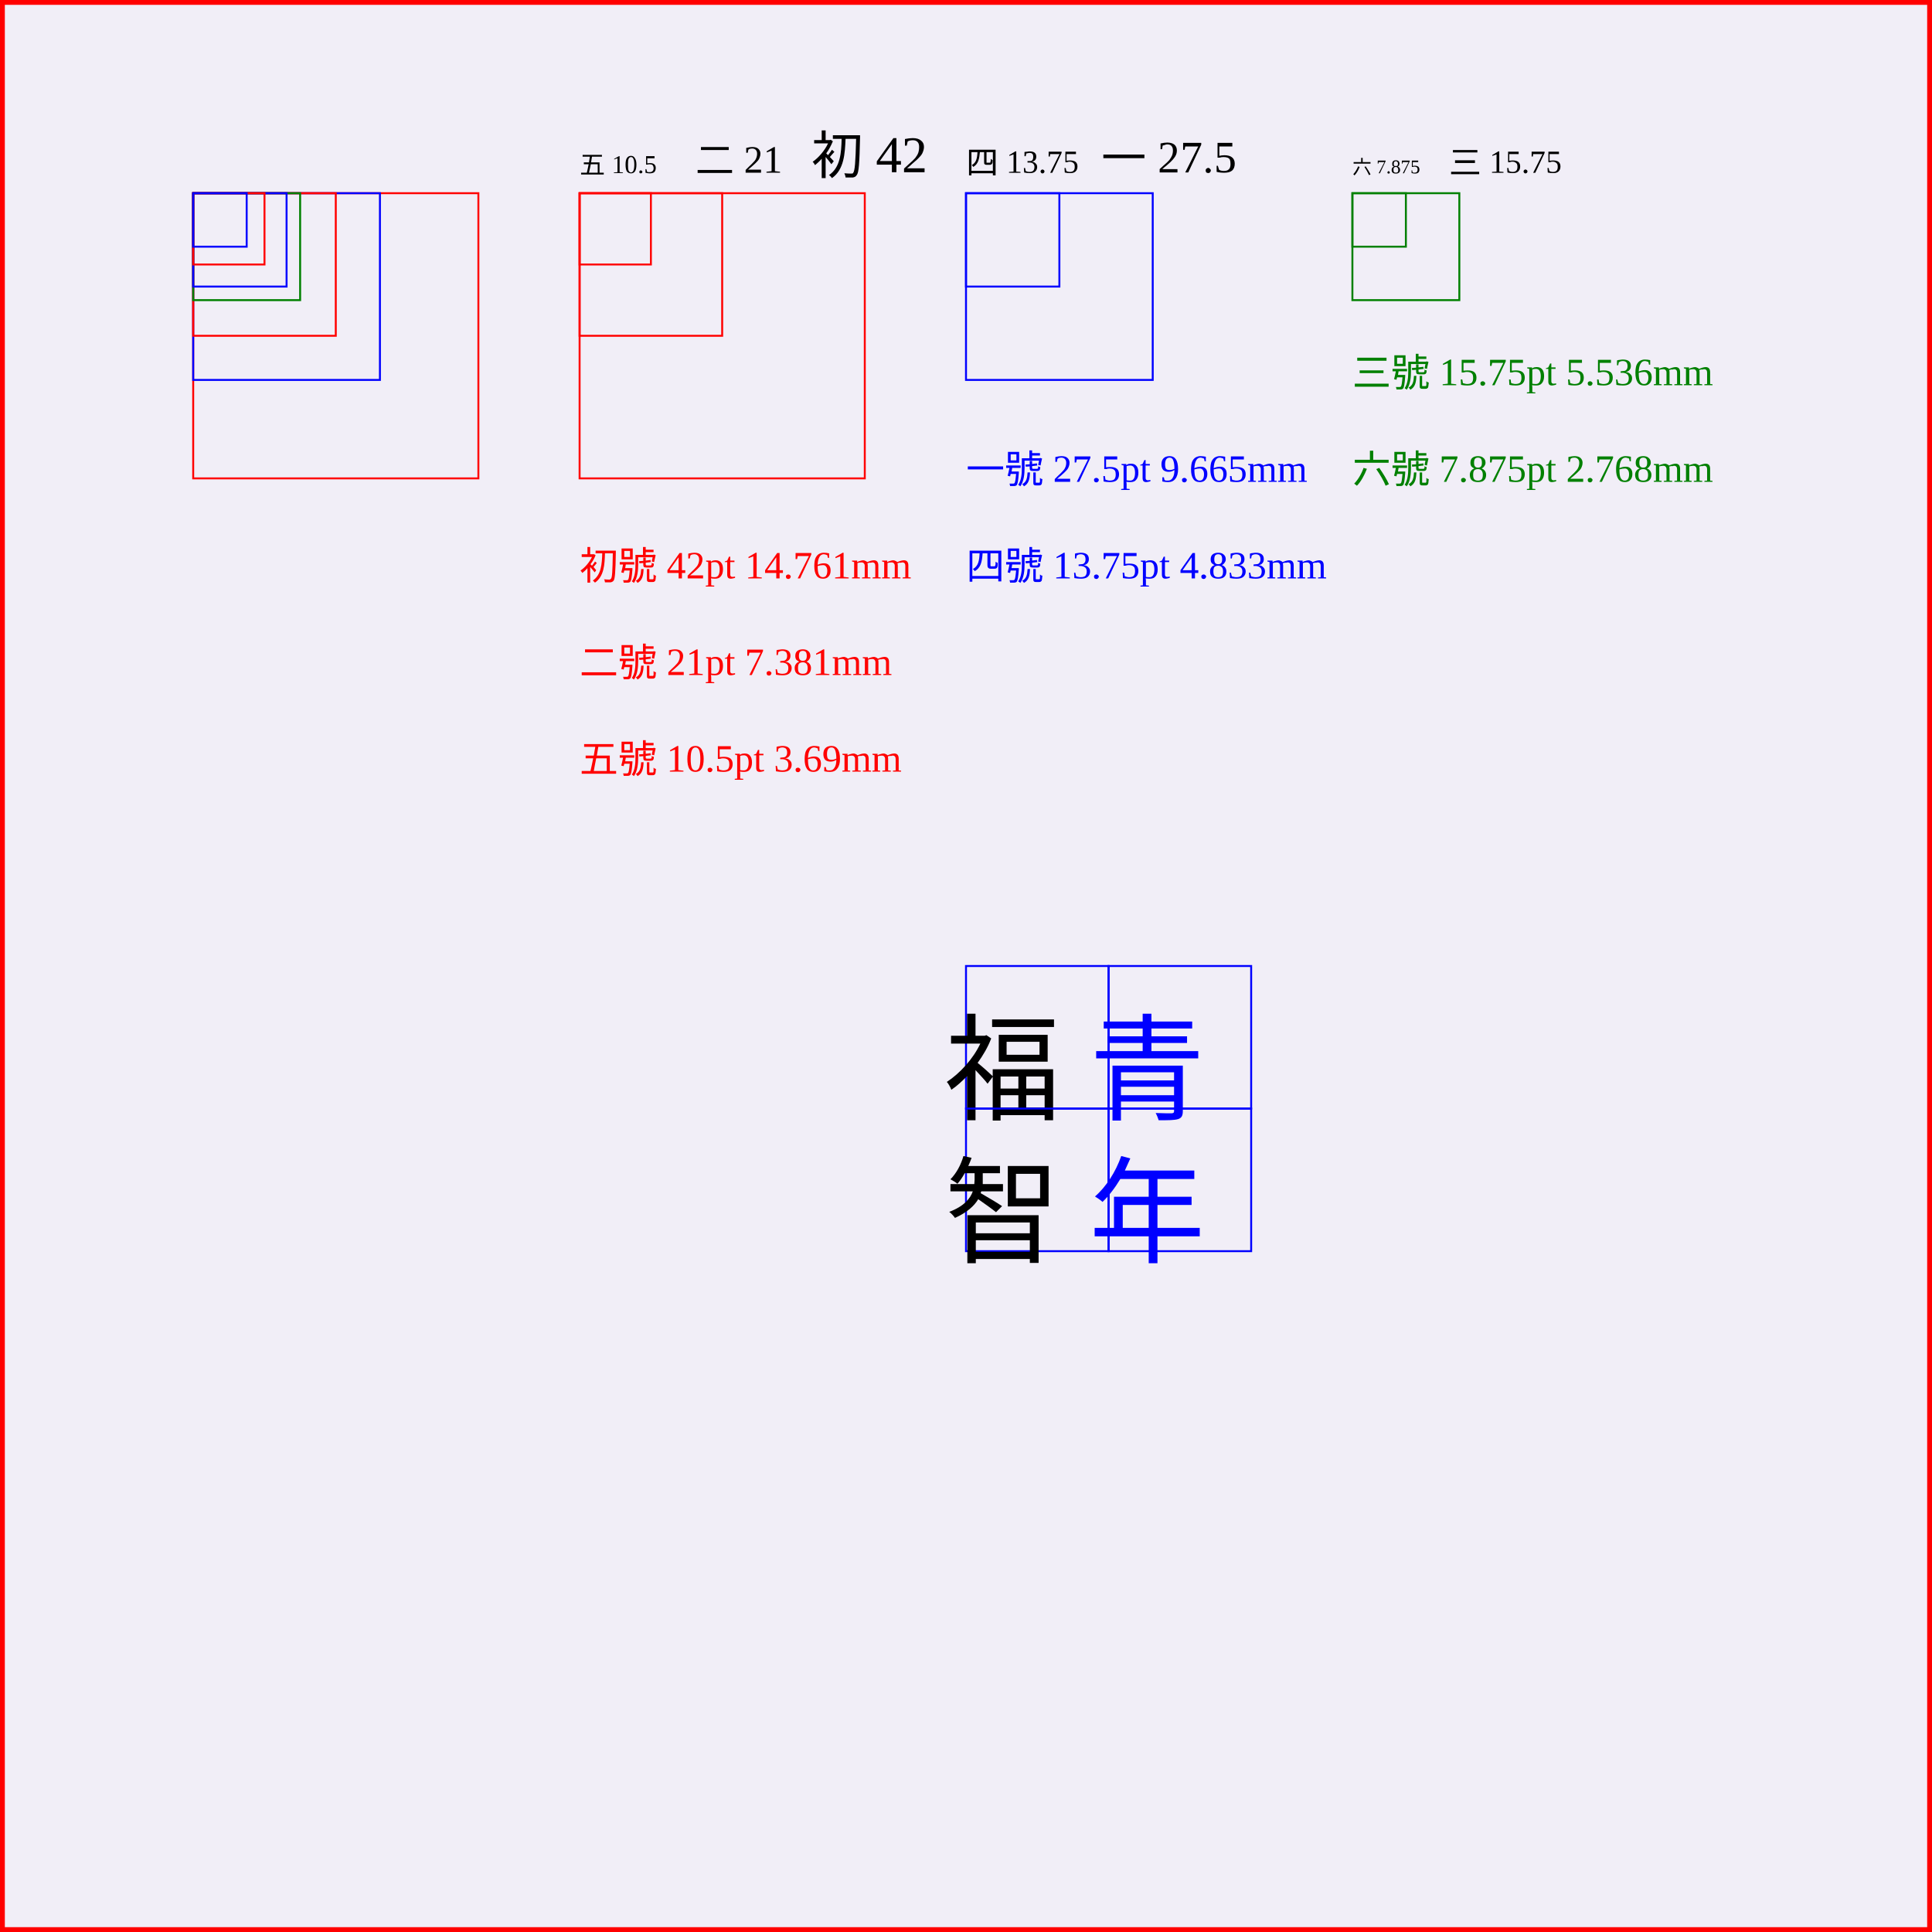
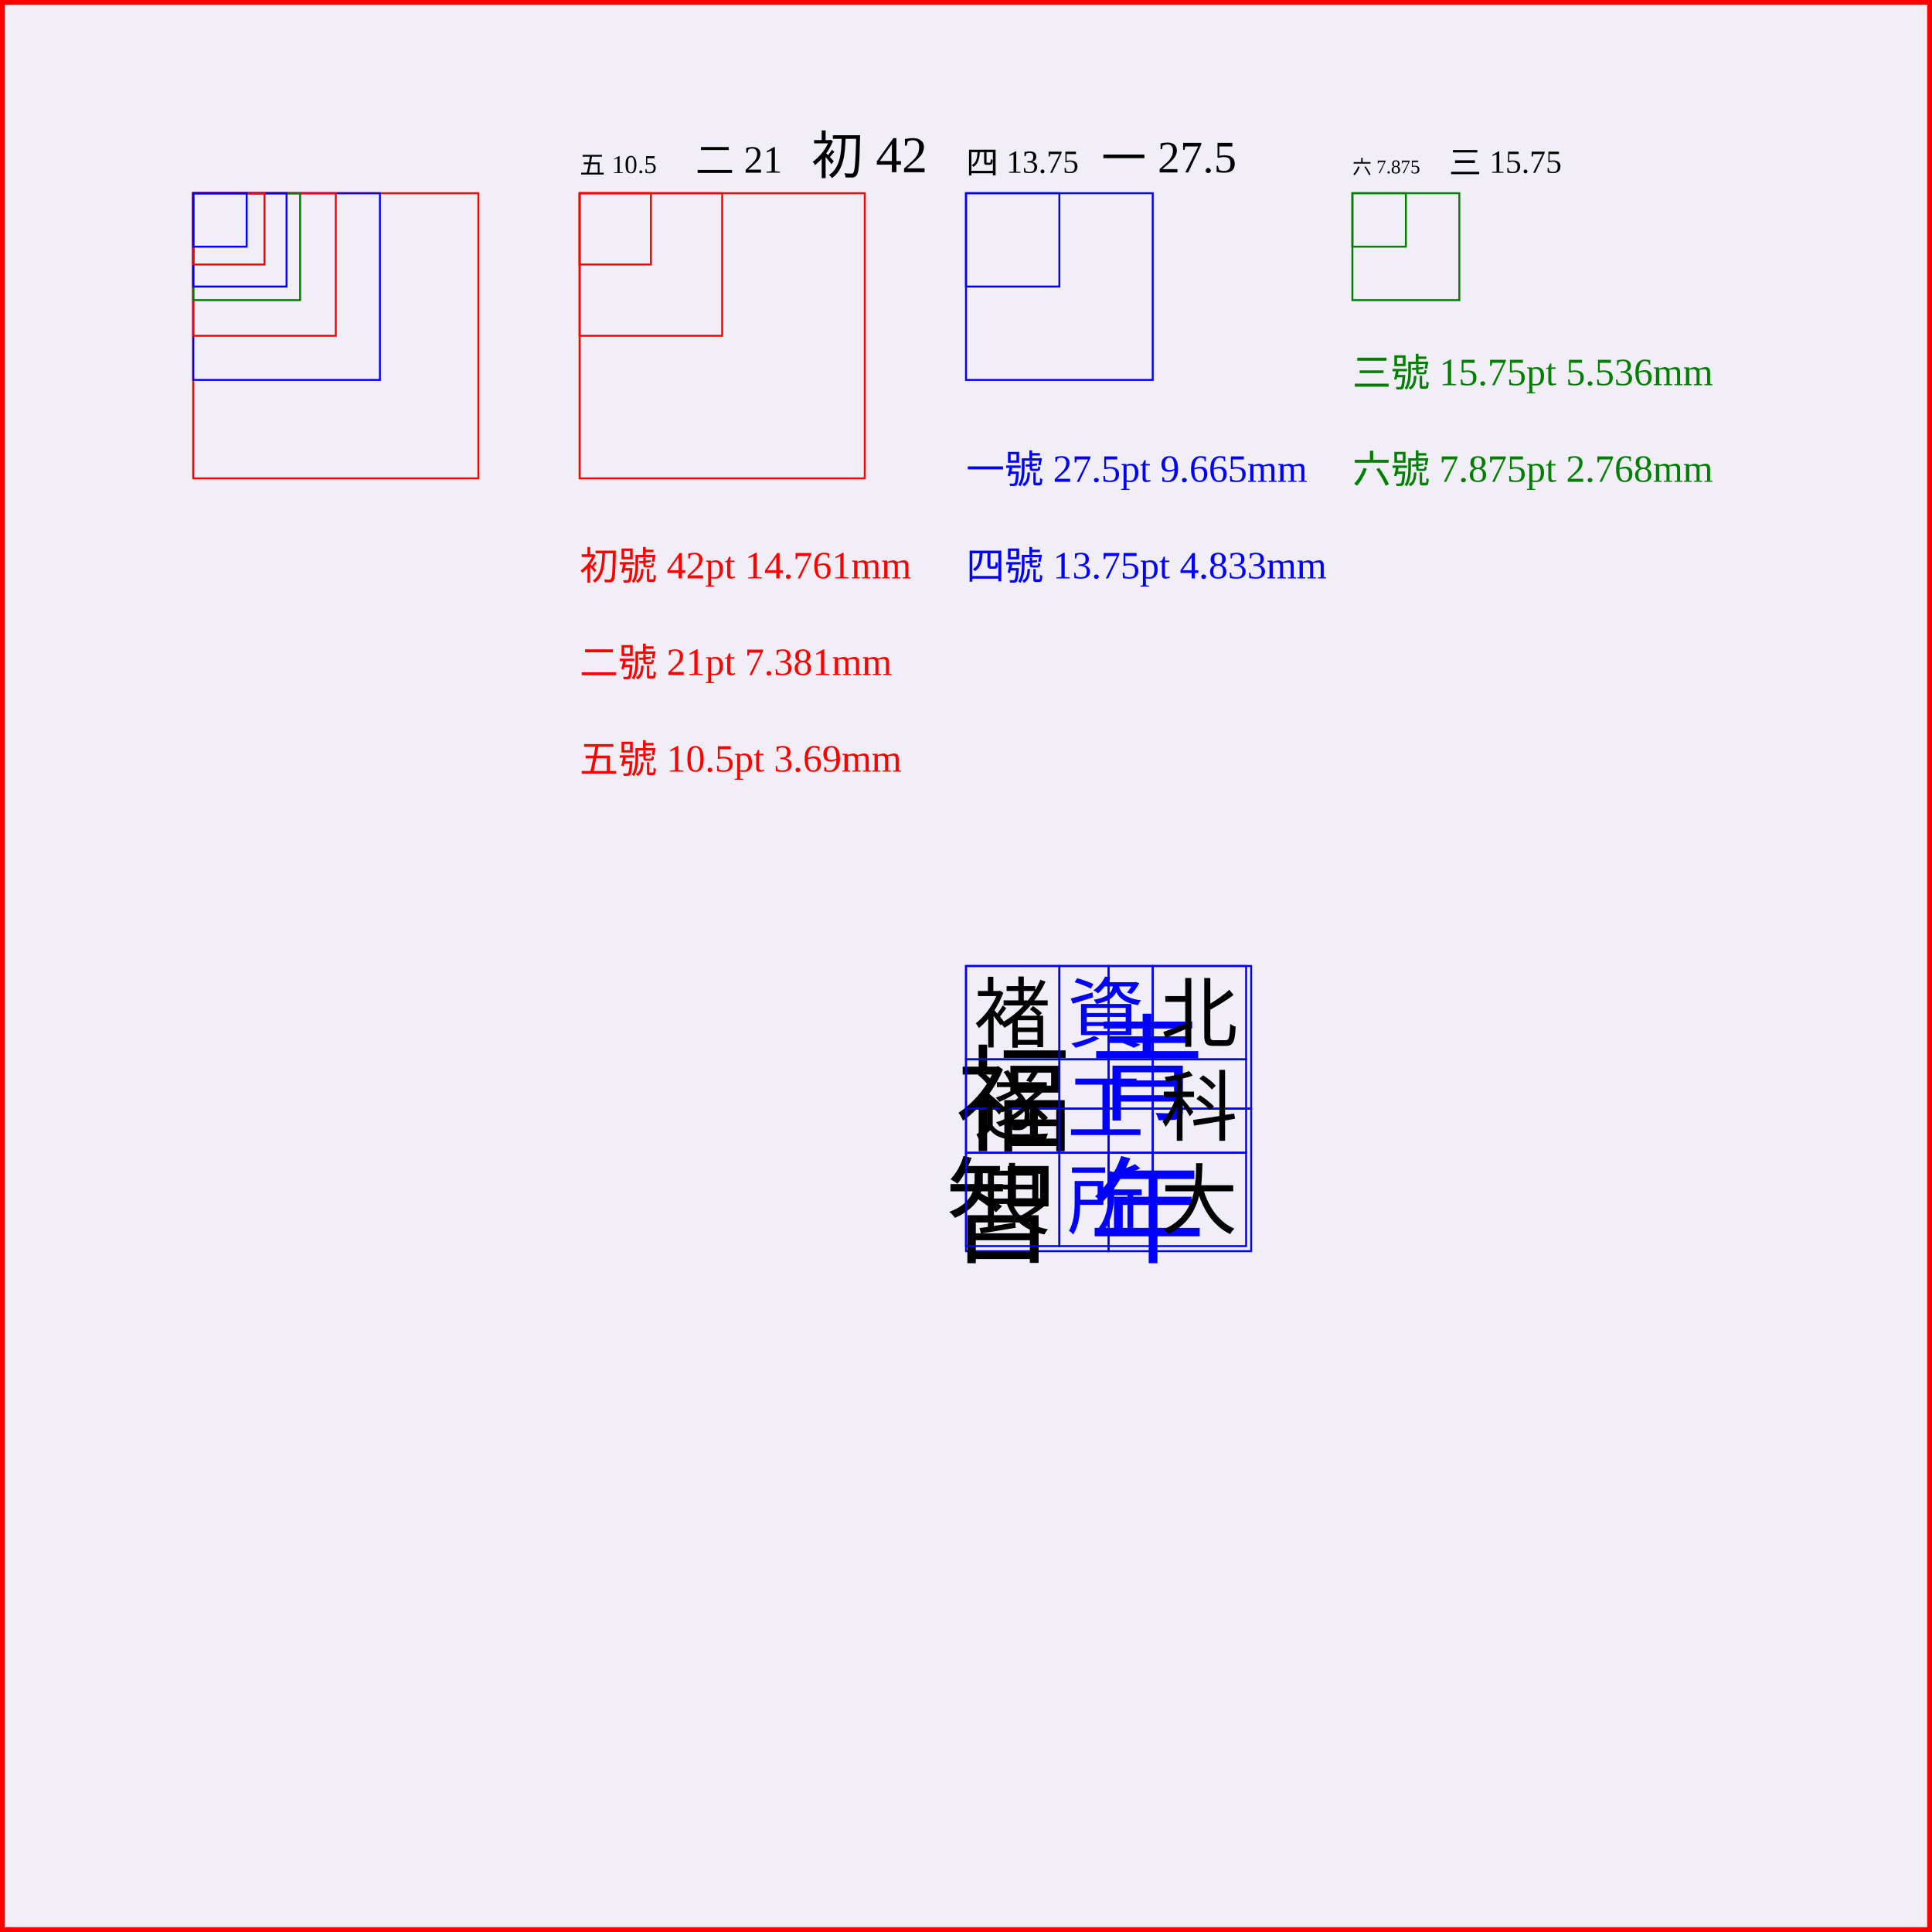
<svg xmlns="http://www.w3.org/2000/svg" version="1.1" width="100mm" height="100mm" viewBox="0 0 100 100">
  <rect x="0" y="0" width="100" height="100" stroke="red" stroke-width="0.5" fill="#F1EEF7" />
  <rect x="10" y="10" width="14.761" height="14.761" stroke="red" stroke-width="0.1" fill="none" />
  <rect x="10" y="10" width="9.665" height="9.665" stroke="blue" stroke-width="0.1" fill="none" />
  <rect x="10" y="10" width="7.38" height="7.38" stroke="red" stroke-width="0.1" fill="none" />
  <rect x="10" y="10" width="5.535" height="5.535" stroke="green" stroke-width="0.1" fill="none" />
  <rect x="10" y="10" width="4.833" height="4.833" stroke="blue" stroke-width="0.1" fill="none" />
  <rect x="10" y="10" width="3.69" height="3.69" stroke="red" stroke-width="0.1" fill="none" />
  <rect x="10" y="10" width="2.768" height="2.768" stroke="blue" stroke-width="0.1" fill="none" />
  <rect x="30" y="10" width="14.761" height="14.761" stroke="red" stroke-width="0.1" fill="none" />
  <text x="42" y="9" style="font-size:2pt;">初 42</text>
  <rect x="30" y="10" width="7.38" height="7.38" stroke="red" stroke-width="0.1" fill="none" />
  <text x="36" y="9" style="font-size:1.5pt;">二 21</text>
  <rect x="30" y="10" width="3.69" height="3.69" stroke="red" stroke-width="0.1" fill="none" />
  <text x="30" y="9" style="font-size:1pt;">五 10.5</text>
  <rect x="50" y="10" width="9.665" height="9.665" stroke="blue" stroke-width="0.1" fill="none" />
  <text x="57" y="9" style="font-size:1.75pt;">一 27.5</text>
  <rect x="50" y="10" width="4.833" height="4.833" stroke="blue" stroke-width="0.1" fill="none" />
  <text x="50" y="9" style="font-size:1.25pt;">四 13.75</text>
  <rect x="70" y="10" width="5.535" height="5.535" stroke="green" stroke-width="0.1" fill="none" />
  <text x="75" y="9" style="font-size:1.25pt;">三 15.75</text>
  <rect x="70" y="10" width="2.768" height="2.768" stroke="green" stroke-width="0.1" fill="none" />
  <text x="70" y="9" style="font-size:0.75pt;">六 7.875</text>
  <rect x="50" y="50" width="7.38" height="7.38" stroke="blue" stroke-width="0.1" fill="none" />
-   <text x="51.9" y="54.9" style="font-size:4.5pt;" text-anchor="middle" dominant-baseline="central">福</text>
+   <text x="52.5" y="56.5" style="font-size:4.5pt;" text-anchor="middle" dominant-baseline="central">福</text>
  <rect x="50" y="57.38" width="7.38" height="7.38" stroke="blue" stroke-width="0.1" fill="none" />
  <text x="51.9" y="62.281" style="font-size:4.5pt;" text-anchor="middle" dominant-baseline="central">智</text>
  <rect x="57.38" y="50" width="7.38" height="7.38" stroke="blue" stroke-width="0.1" fill="none" />
  <text x="59.38" y="54.9" style="font-size:4.5pt;;" fill="blue" text-anchor="middle" dominant-baseline="central">青</text>
  <rect x="57.38" y="57.38" width="7.38" height="7.38" stroke="blue" stroke-width="0.1" fill="none" />
  <text x="59.38" y="62.281" style="font-size:4.5pt;" fill="blue" text-anchor="middle" dominant-baseline="central">年</text>
+   <rect x="50" y="50" width="4.833" height="4.833" stroke="blue" stroke-width="0.1" fill="none" />
+   <text x="50.4" y="53.9" style="font-size:3pt;">褚</text>
+   <rect x="50" y="54.833" width="4.833" height="4.833" stroke="blue" stroke-width="0.1" fill="none" />
+   <text x="50.4" y="58.733" style="font-size:3pt;">遂</text>
+   <rect x="50" y="59.666" width="4.833" height="4.833" stroke="blue" stroke-width="0.1" fill="none" />
+   <text x="50.4" y="63.566" style="font-size:3pt;">良</text>
+   <rect x="54.833" y="50" width="4.833" height="4.833" stroke="blue" stroke-width="0.1" fill="none" />
+   <text x="55.233" y="53.9" style="font-size:3pt;;" fill="blue">資</text>
+   <rect x="54.833" y="54.833" width="4.833" height="4.833" stroke="blue" stroke-width="0.1" fill="none" />
+   <text x="55.233" y="58.733" style="font-size:3pt;" fill="blue">工</text>
+   <rect x="54.833" y="59.666" width="4.833" height="4.833" stroke="blue" stroke-width="0.1" fill="none" />
+   <text x="55.233" y="63.566" style="font-size:3pt;" fill="blue">所</text>
+   <rect x="59.666" y="50" width="4.833" height="4.833" stroke="blue" stroke-width="0.1" fill="none" />
+   <text x="60.066" y="53.9" style="font-size:3pt;">北</text>
+   <rect x="59.666" y="54.833" width="4.833" height="4.833" stroke="blue" stroke-width="0.1" fill="none" />
+   <text x="60.066" y="58.733" style="font-size:3pt;">科</text>
+   <rect x="59.666" y="59.666" width="4.833" height="4.833" stroke="blue" stroke-width="0.1" fill="none" />
+   <text x="60.066" y="63.566" style="font-size:3pt;">大</text>
  <text x="30" y="30" style="font-size:1.5pt;" fill="red">初號 42pt 14.761mm</text>
  <text x="30" y="35" style="font-size:1.5pt;" fill="red">二號 21pt 7.381mm</text>
  <text x="30" y="40" style="font-size:1.5pt;" fill="red">五號 10.5pt 3.69mm</text>
  <text x="50" y="25" style="font-size:1.5pt;" fill="blue">一號 27.5pt 9.665mm</text>
  <text x="50" y="30" style="font-size:1.5pt;" fill="blue">四號 13.75pt 4.833mm</text>
  <text x="70" y="20" style="font-size:1.5pt;" fill="green">三號 15.75pt 5.536mm</text>
  <text x="70" y="25" style="font-size:1.5pt;" fill="green">六號 7.875pt 2.768mm</text>
</svg>
